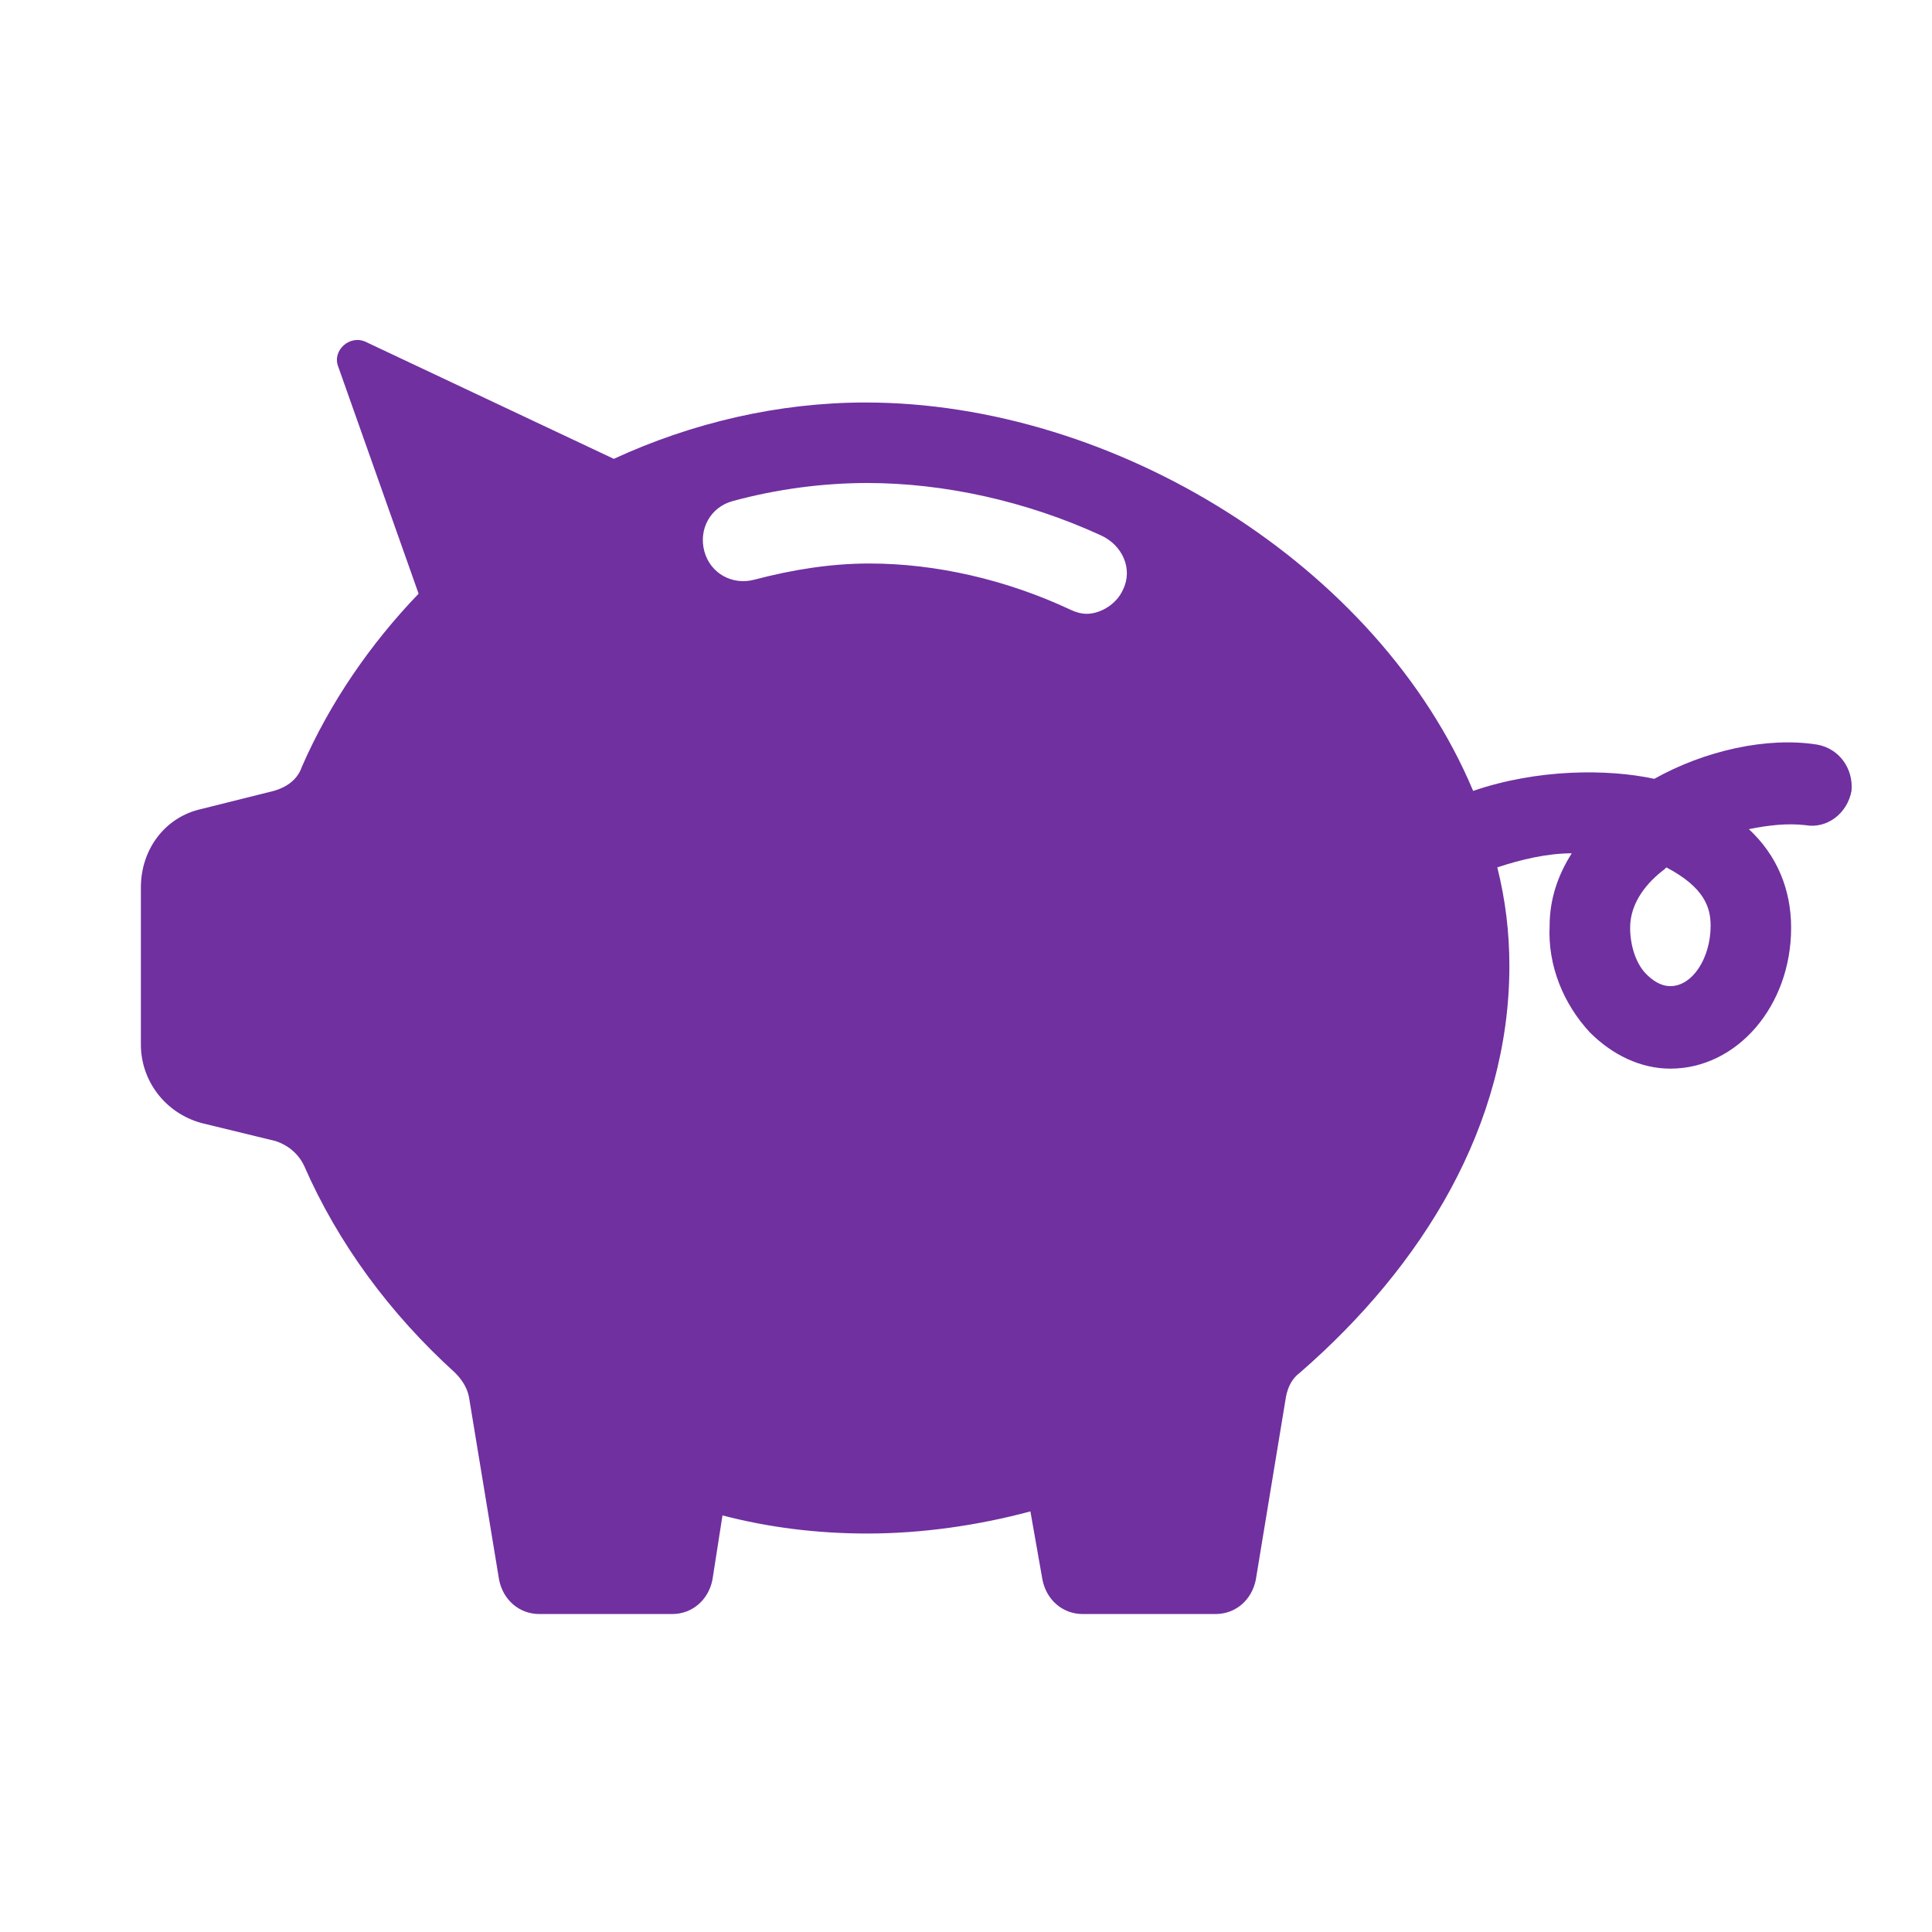
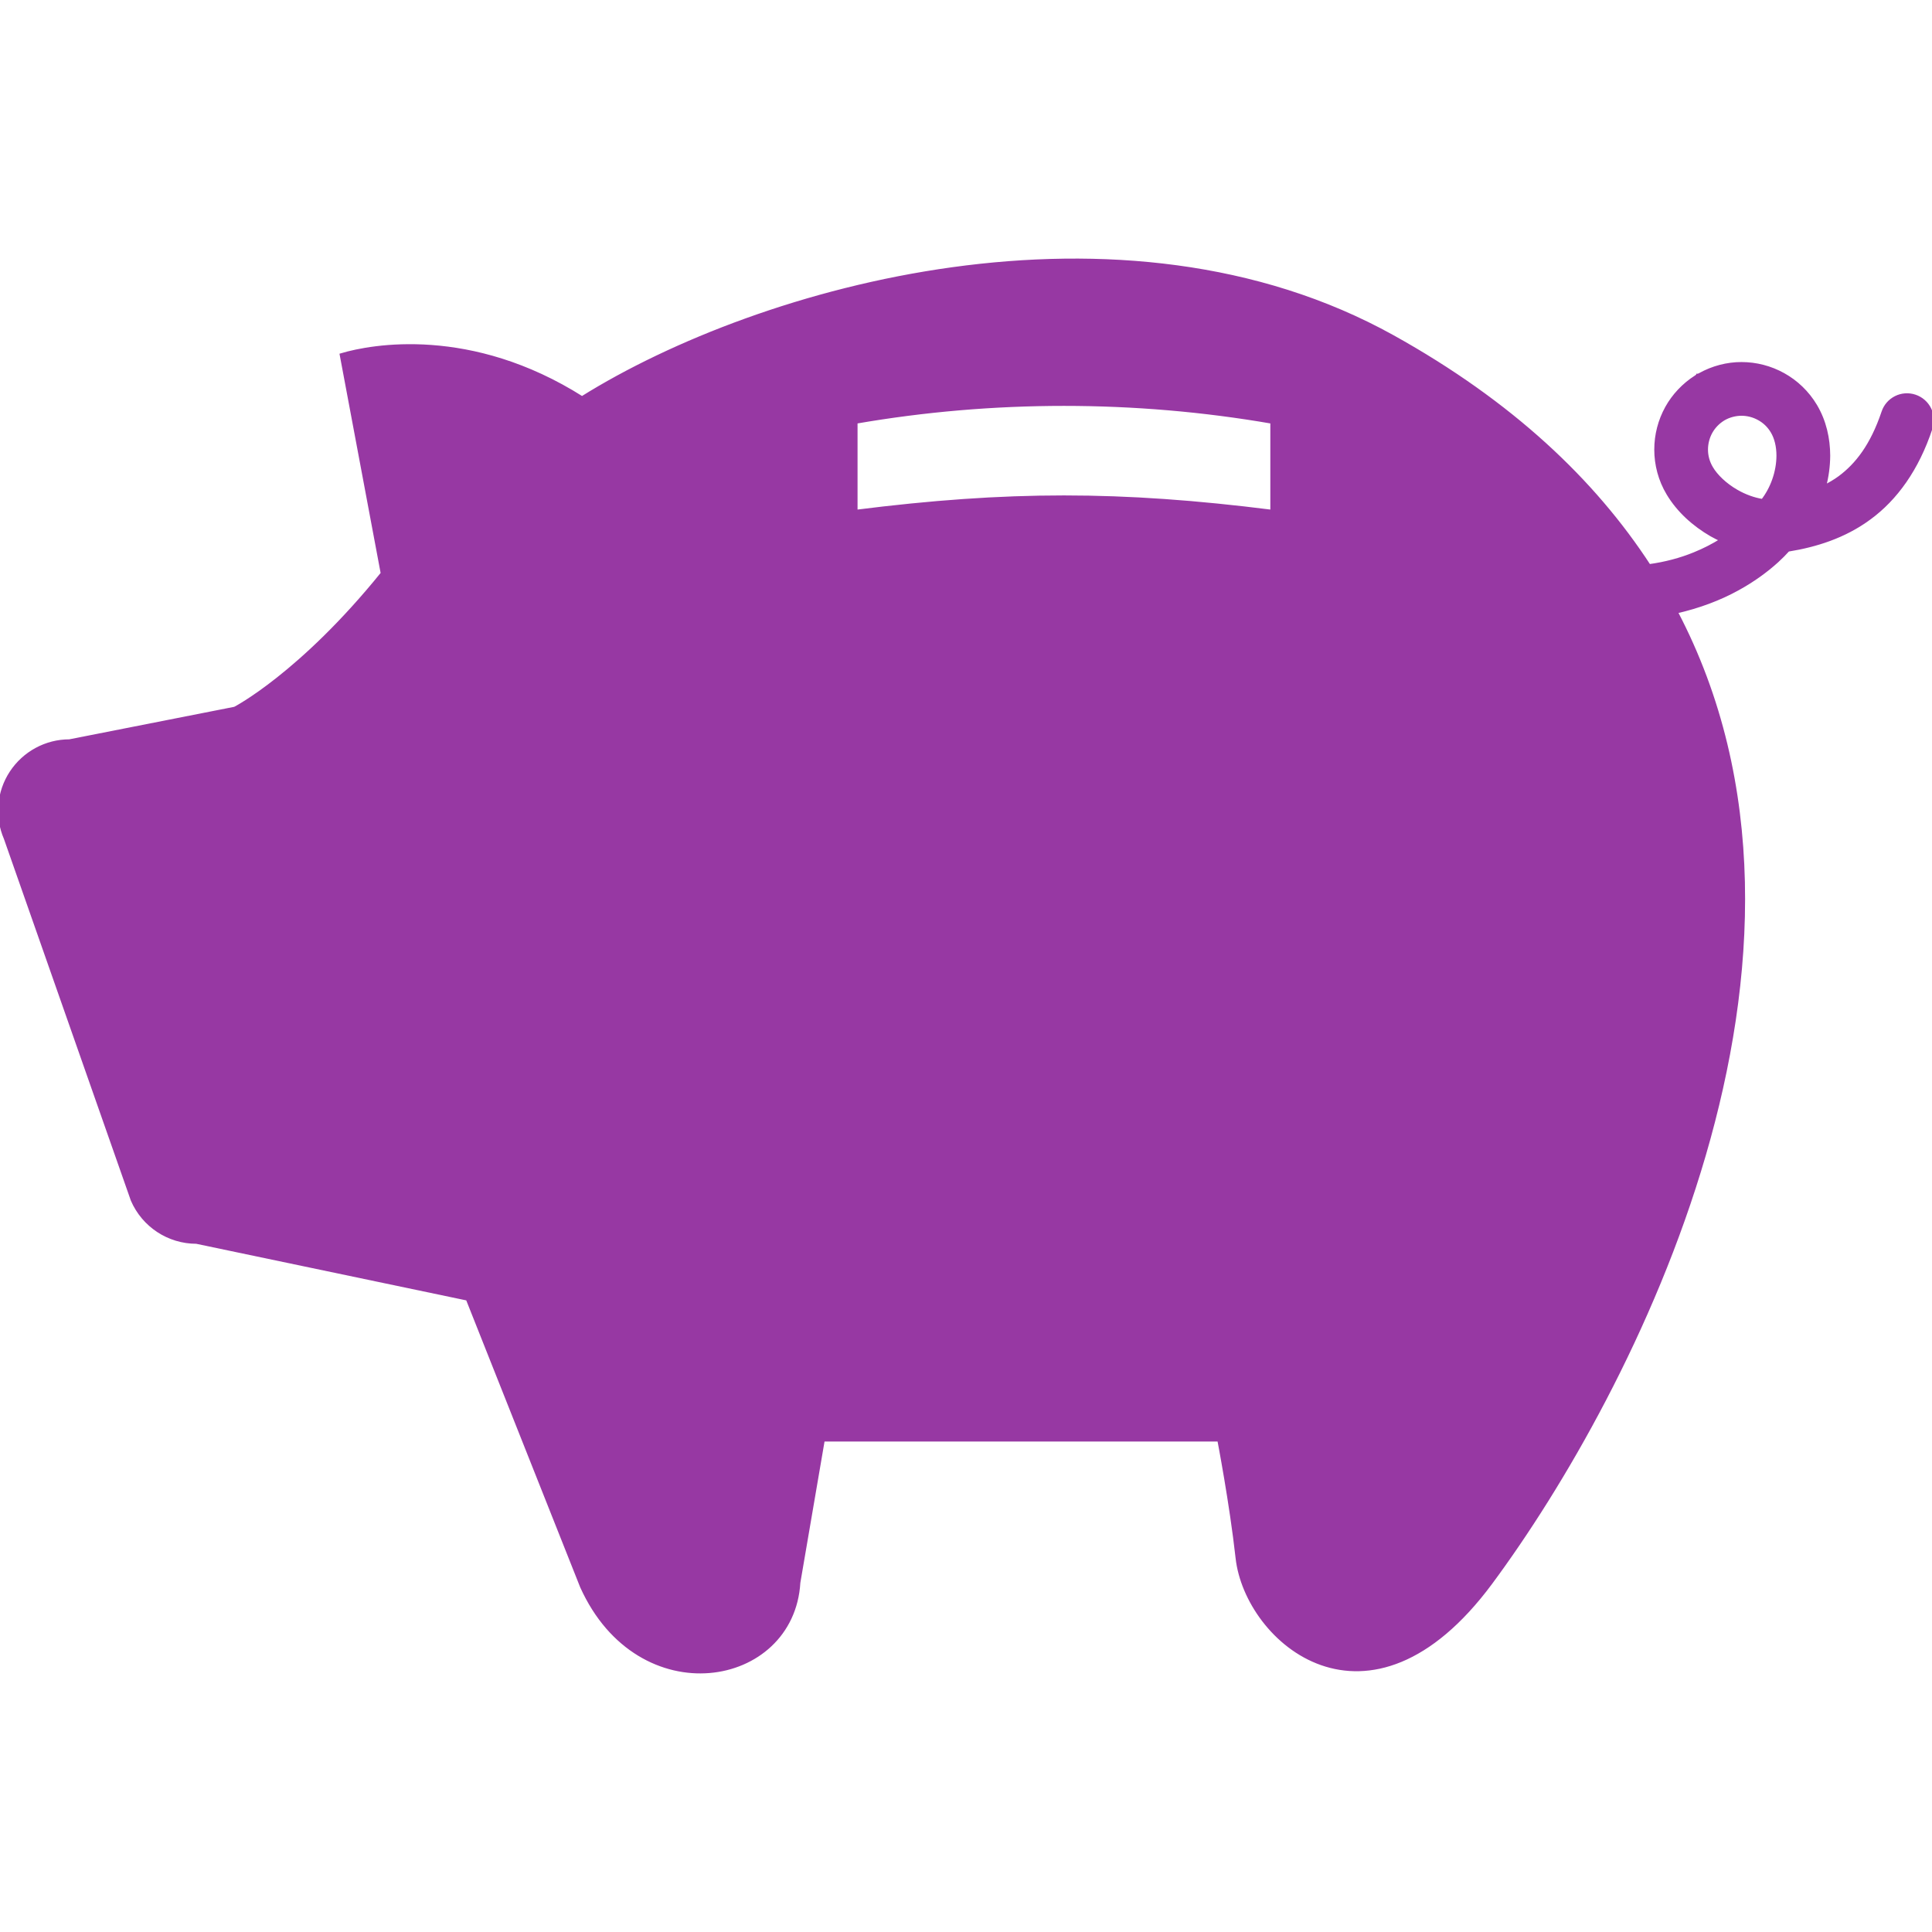
- <svg xmlns="http://www.w3.org/2000/svg" viewBox="0 0 96 96" id="Icons_PiggyBank" overflow="hidden">
-   <path d="M83 49C82.5 49 82.1 48.7 81.8 48.4 81.3 47.9 81 47 81 46.1 81 44.8 81.9 43.8 82.7 43.2L82.8 43.1C84.7 44.1 85 45.1 85 46 85 47.6 84.1 49 83 49ZM55.8 29.3C55.5 30 54.7 30.5 54 30.5 53.7 30.5 53.4 30.4 53.2 30.3 50 28.8 46.5 28 43.2 28 41.3 28 39.4 28.3 37.5 28.8 36.4 29.1 35.3 28.5 35 27.4 34.7 26.3 35.3 25.2 36.4 24.9 38.6 24.3 40.9 24 43.1 24 46.9 24 51 24.9 54.7 26.6 55.8 27.1 56.3 28.3 55.8 29.3ZM90.3 37C87.8 36.6 84.7 37.3 82.2 38.7 79.9 38.2 76.4 38.2 73.2 39.3 68.5 28.1 55.4 20 43 20 38.7 20 34.4 21 30.5 22.8L18.2 17C17.4 16.6 16.5 17.4 16.8 18.2L20.8 29.5C18.4 32 16.4 34.9 15 38.1 14.8 38.7 14.3 39.1 13.6 39.3L10 40.2C8.2 40.6 7 42.2 7 44.1L7 51.9C7 53.7 8.2 55.3 10 55.8L13.7 56.7C14.3 56.9 14.8 57.3 15.1 57.9 16.8 61.8 19.4 65.3 22.6 68.2 22.9 68.5 23.2 68.9 23.3 69.4L24.8 78.5C25 79.5 25.8 80.2 26.8 80.2L33.4 80.2C34.4 80.2 35.2 79.5 35.4 78.5L35.9 75.3C38.2 75.9 40.6 76.2 43.1 76.2 45.8 76.2 48.6 75.8 51.2 75.1L51.8 78.5C52 79.5 52.8 80.2 53.8 80.2L60.4 80.2C61.4 80.2 62.2 79.5 62.4 78.5L63.9 69.4C64 68.9 64.2 68.5 64.6 68.2 70.7 62.9 75 55.9 75 48 75 46.3 74.8 44.7 74.4 43.1 75.6 42.7 76.9 42.4 78.1 42.4 77.4 43.5 77 44.7 77 46 76.9 48 77.7 49.9 79 51.3 80.1 52.4 81.5 53.1 83 53.1 86.3 53.1 89 50 89 46.1 89 44.2 88.3 42.5 86.9 41.2 87.9 41 88.8 40.9 89.7 41 90.8 41.2 91.8 40.4 92 39.3 92.1 38.2 91.4 37.2 90.3 37Z" fill="#7030A0" />
+ <svg xmlns="http://www.w3.org/2000/svg" version="1.1" id="_x32_" viewBox="0 0 512 512" xml:space="preserve" fill="#9738a3" stroke="#9738a3">
+   <g id="SVGRepo_bgCarrier" stroke-width="0" />
+   <g id="SVGRepo_tracerCarrier" stroke-linecap="round" stroke-linejoin="round" />
+   <g id="SVGRepo_iconCarrier">
+     <style type="text/css">  .st0{fill:;}  </style>
+     <g>
+       <path class="st0" d="M507.479,105.07c-3.484-1.172-7.234,0.719-8.375,4.188c-3,8.906-7.016,13.953-11.516,17.313 c-1.313,0.969-2.734,1.781-4.188,2.516c0.719-2.719,1.109-5.516,1.125-8.344c-0.016-4.469-1-9.063-3.438-13.172 c-2.125-3.563-5.094-6.359-8.5-8.25s-7.219-2.875-11.094-2.875c-3.734,0-7.563,0.969-11.031,2.906 c-0.047,0.031-0.109,0.031-0.156,0.063c-0.078,0.047-0.172,0.078-0.25,0.125h-0.031c0,0.016,0,0.016,0,0.016s0,0-0.016,0 l-0.156,0.094v0.016c-0.016,0-0.016,0-0.031,0c-0.125,0.094-0.234,0.172-0.344,0.266c-0.016,0-0.031,0.016-0.047,0.016 c-3.266,2.094-5.875,4.906-7.656,8.094c-1.891,3.406-2.875,7.219-2.875,11.109c0,3.953,1.031,8.016,3.219,11.656 c2.734,4.547,6.781,8.188,11.453,10.891c0.891,0.516,1.828,0.953,2.766,1.406c-2.172,1.375-4.625,2.656-7.328,3.75 c-3.594,1.469-7.641,2.563-12.016,3.156c-14.672-22.547-36.531-43.281-67.906-60.719c-71.953-39.969-167.406-13.406-214.844,16.234 c-29.5-18.672-55.75-13.797-63.703-11.438l10.859,57.891c-21.688,26.828-39.156,35.813-39.156,35.813L18.4,196.43 c-6.188,0-11.969,3.141-15.375,8.313s-3.969,11.719-1.516,17.406l33.641,95.859c2.922,6.75,9.563,11.109,16.906,11.109 l71.875,15.063l30.297,76.297c15.172,33.563,55.75,26.516,57.375-1.078l6.484-37.875h105c0,0,3.25,16.859,4.859,31.375 c2.438,21.922,34.641,50.328,67.109,6.5c37.375-50.469,97-166.031,49.031-257.297c6.109-1.375,11.672-3.484,16.391-6.094 c4.047-2.219,7.547-4.766,10.438-7.391c1.063-0.969,2.016-1.938,2.922-2.938c0.063,0,0.125-0.016,0.203-0.031v0.016 c7.047-1.172,14.625-3.422,21.438-8.469c6.828-5.031,12.563-12.813,16.172-23.766C512.822,109.977,510.932,106.227,507.479,105.07z M337.15,135.602c-40.219-5.078-70.172-5.078-110.391,0v-23.813c36.313-6.297,74.078-6.297,110.391,0V135.602z M470.135,127.195 c-0.719,2.063-1.781,3.984-3,5.547c-2.266-0.344-4.734-1.219-6.969-2.516c-2.953-1.688-5.438-4.063-6.688-6.219 c-0.906-1.531-1.344-3.203-1.344-4.859c0-1.625,0.422-3.266,1.203-4.672c0.781-1.391,1.906-2.594,3.391-3.5 c1.516-0.875,3.141-1.281,4.766-1.297c1.625,0,3.25,0.422,4.672,1.219c1.422,0.781,2.641,1.922,3.547,3.438 c1,1.672,1.563,3.875,1.563,6.406C471.275,122.82,470.885,125.086,470.135,127.195z" />
+     </g>
+   </g>
</svg>
